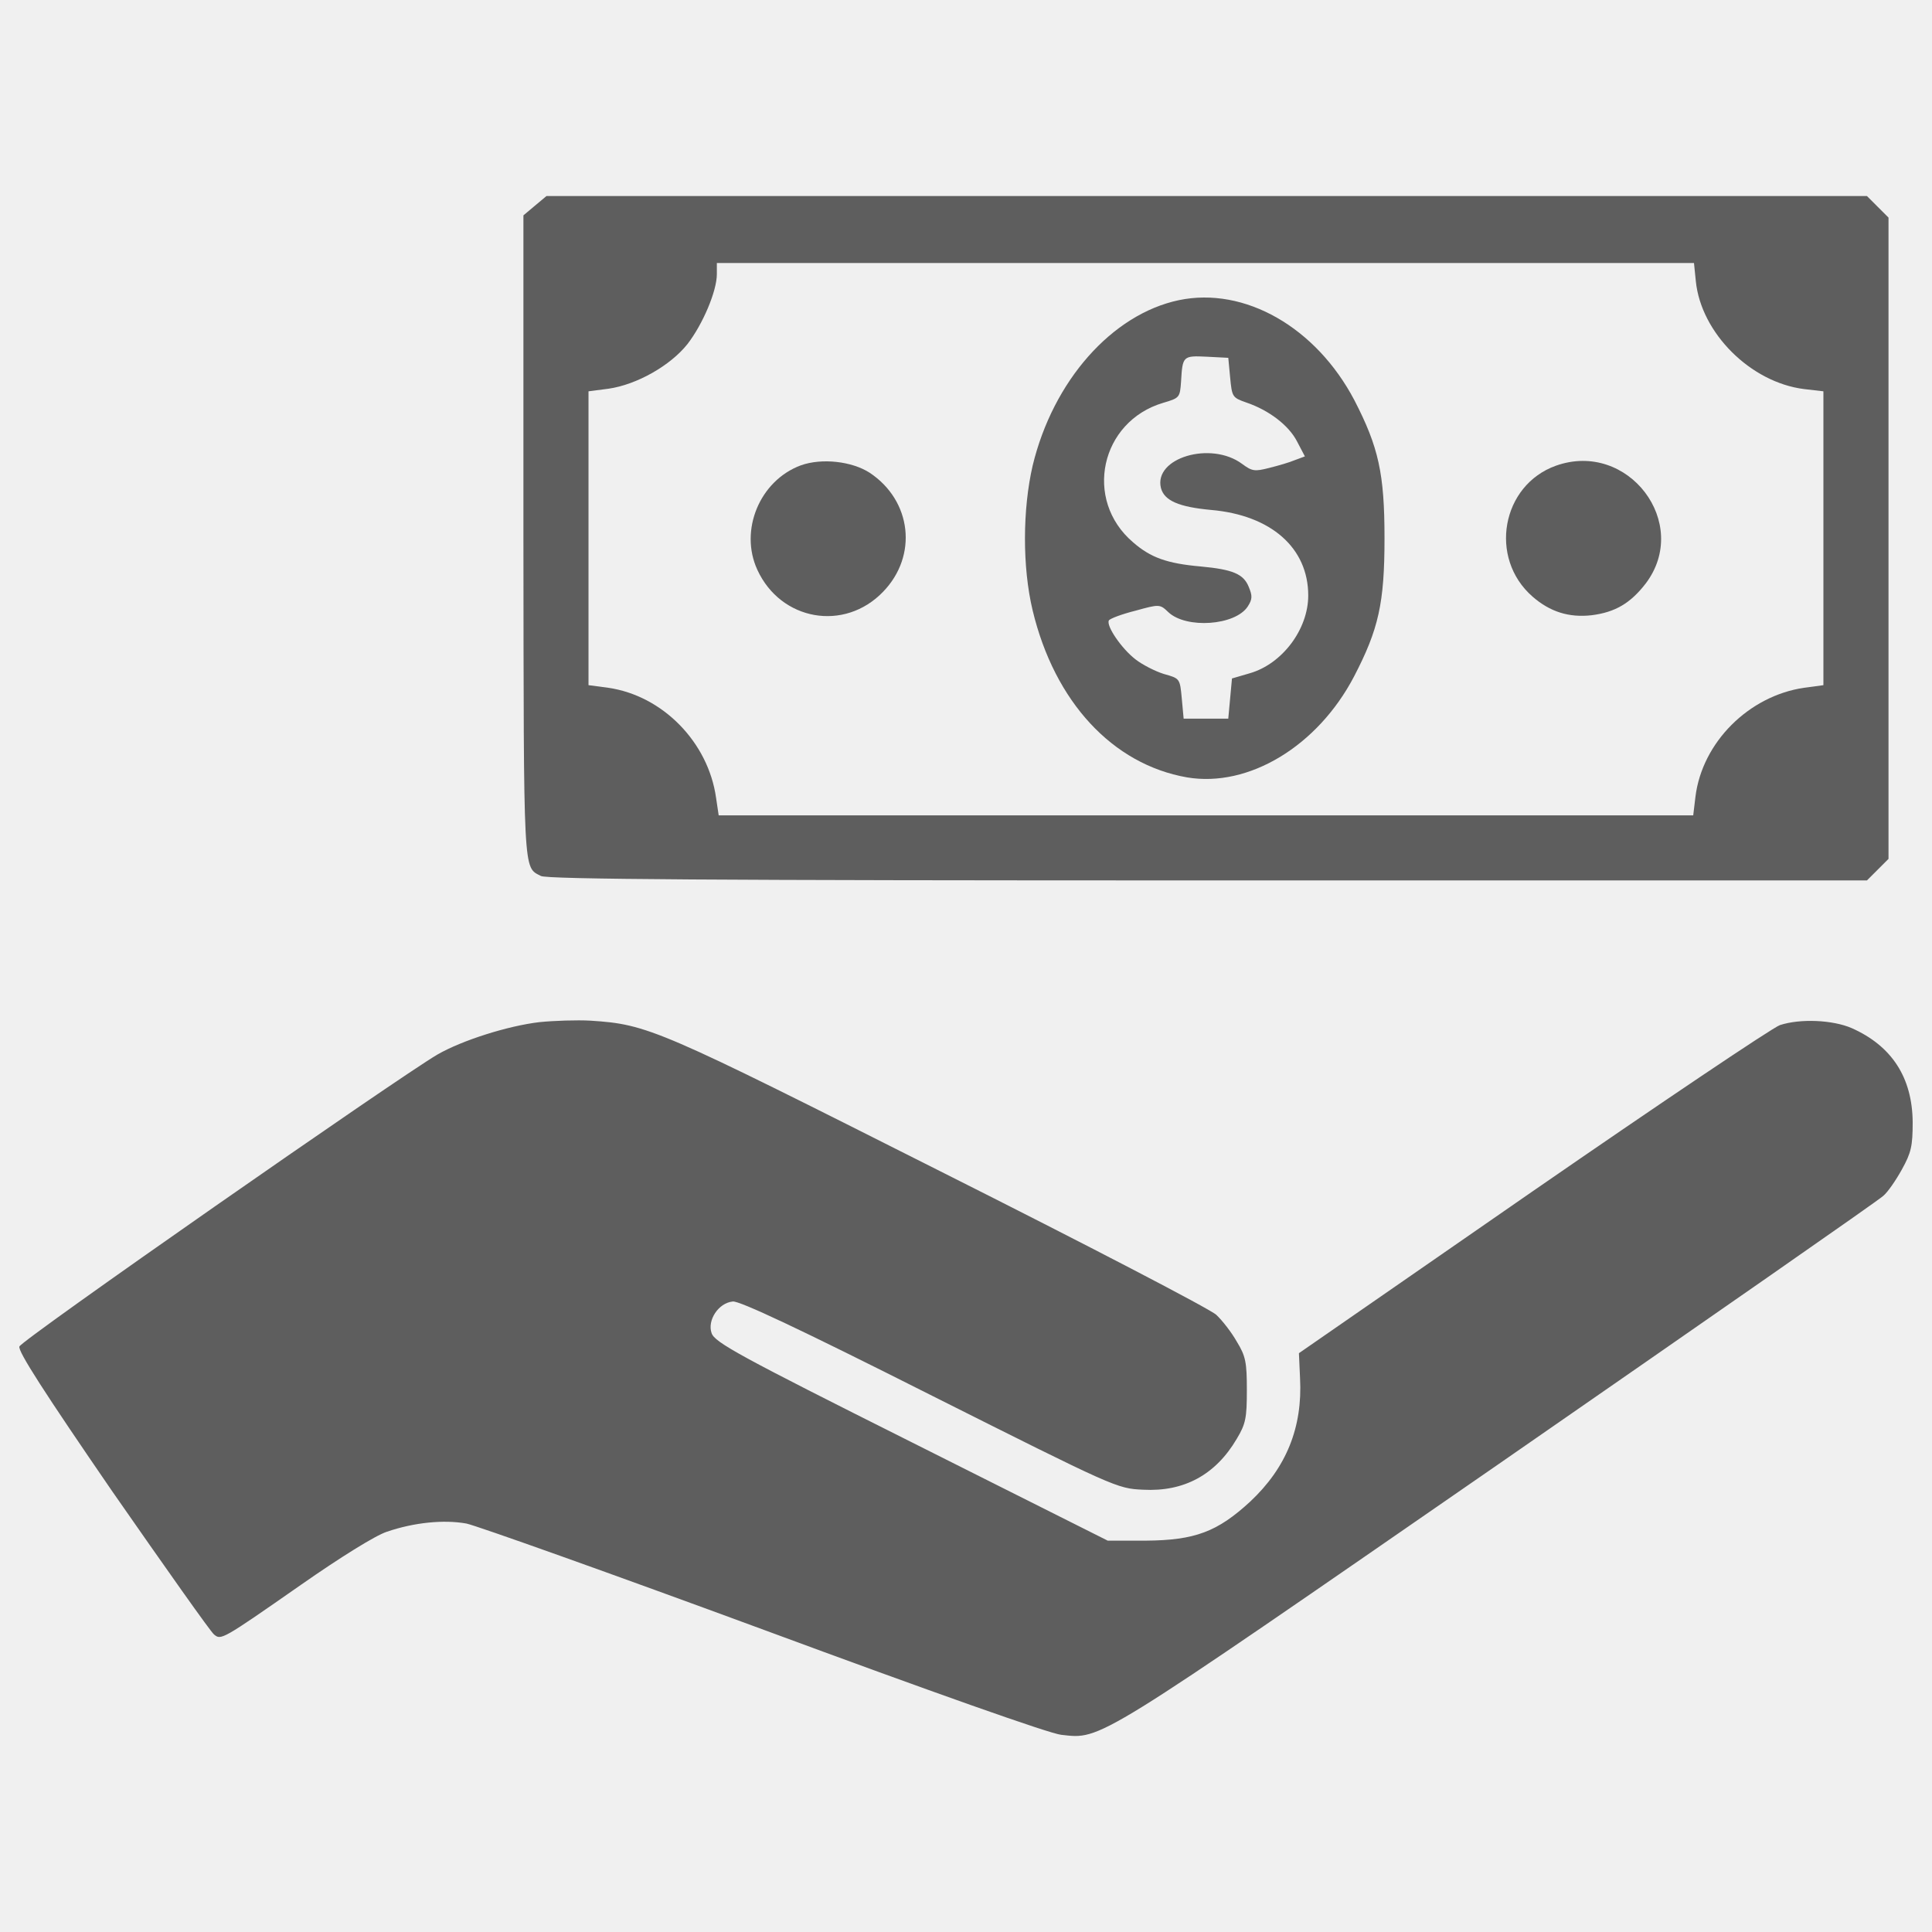
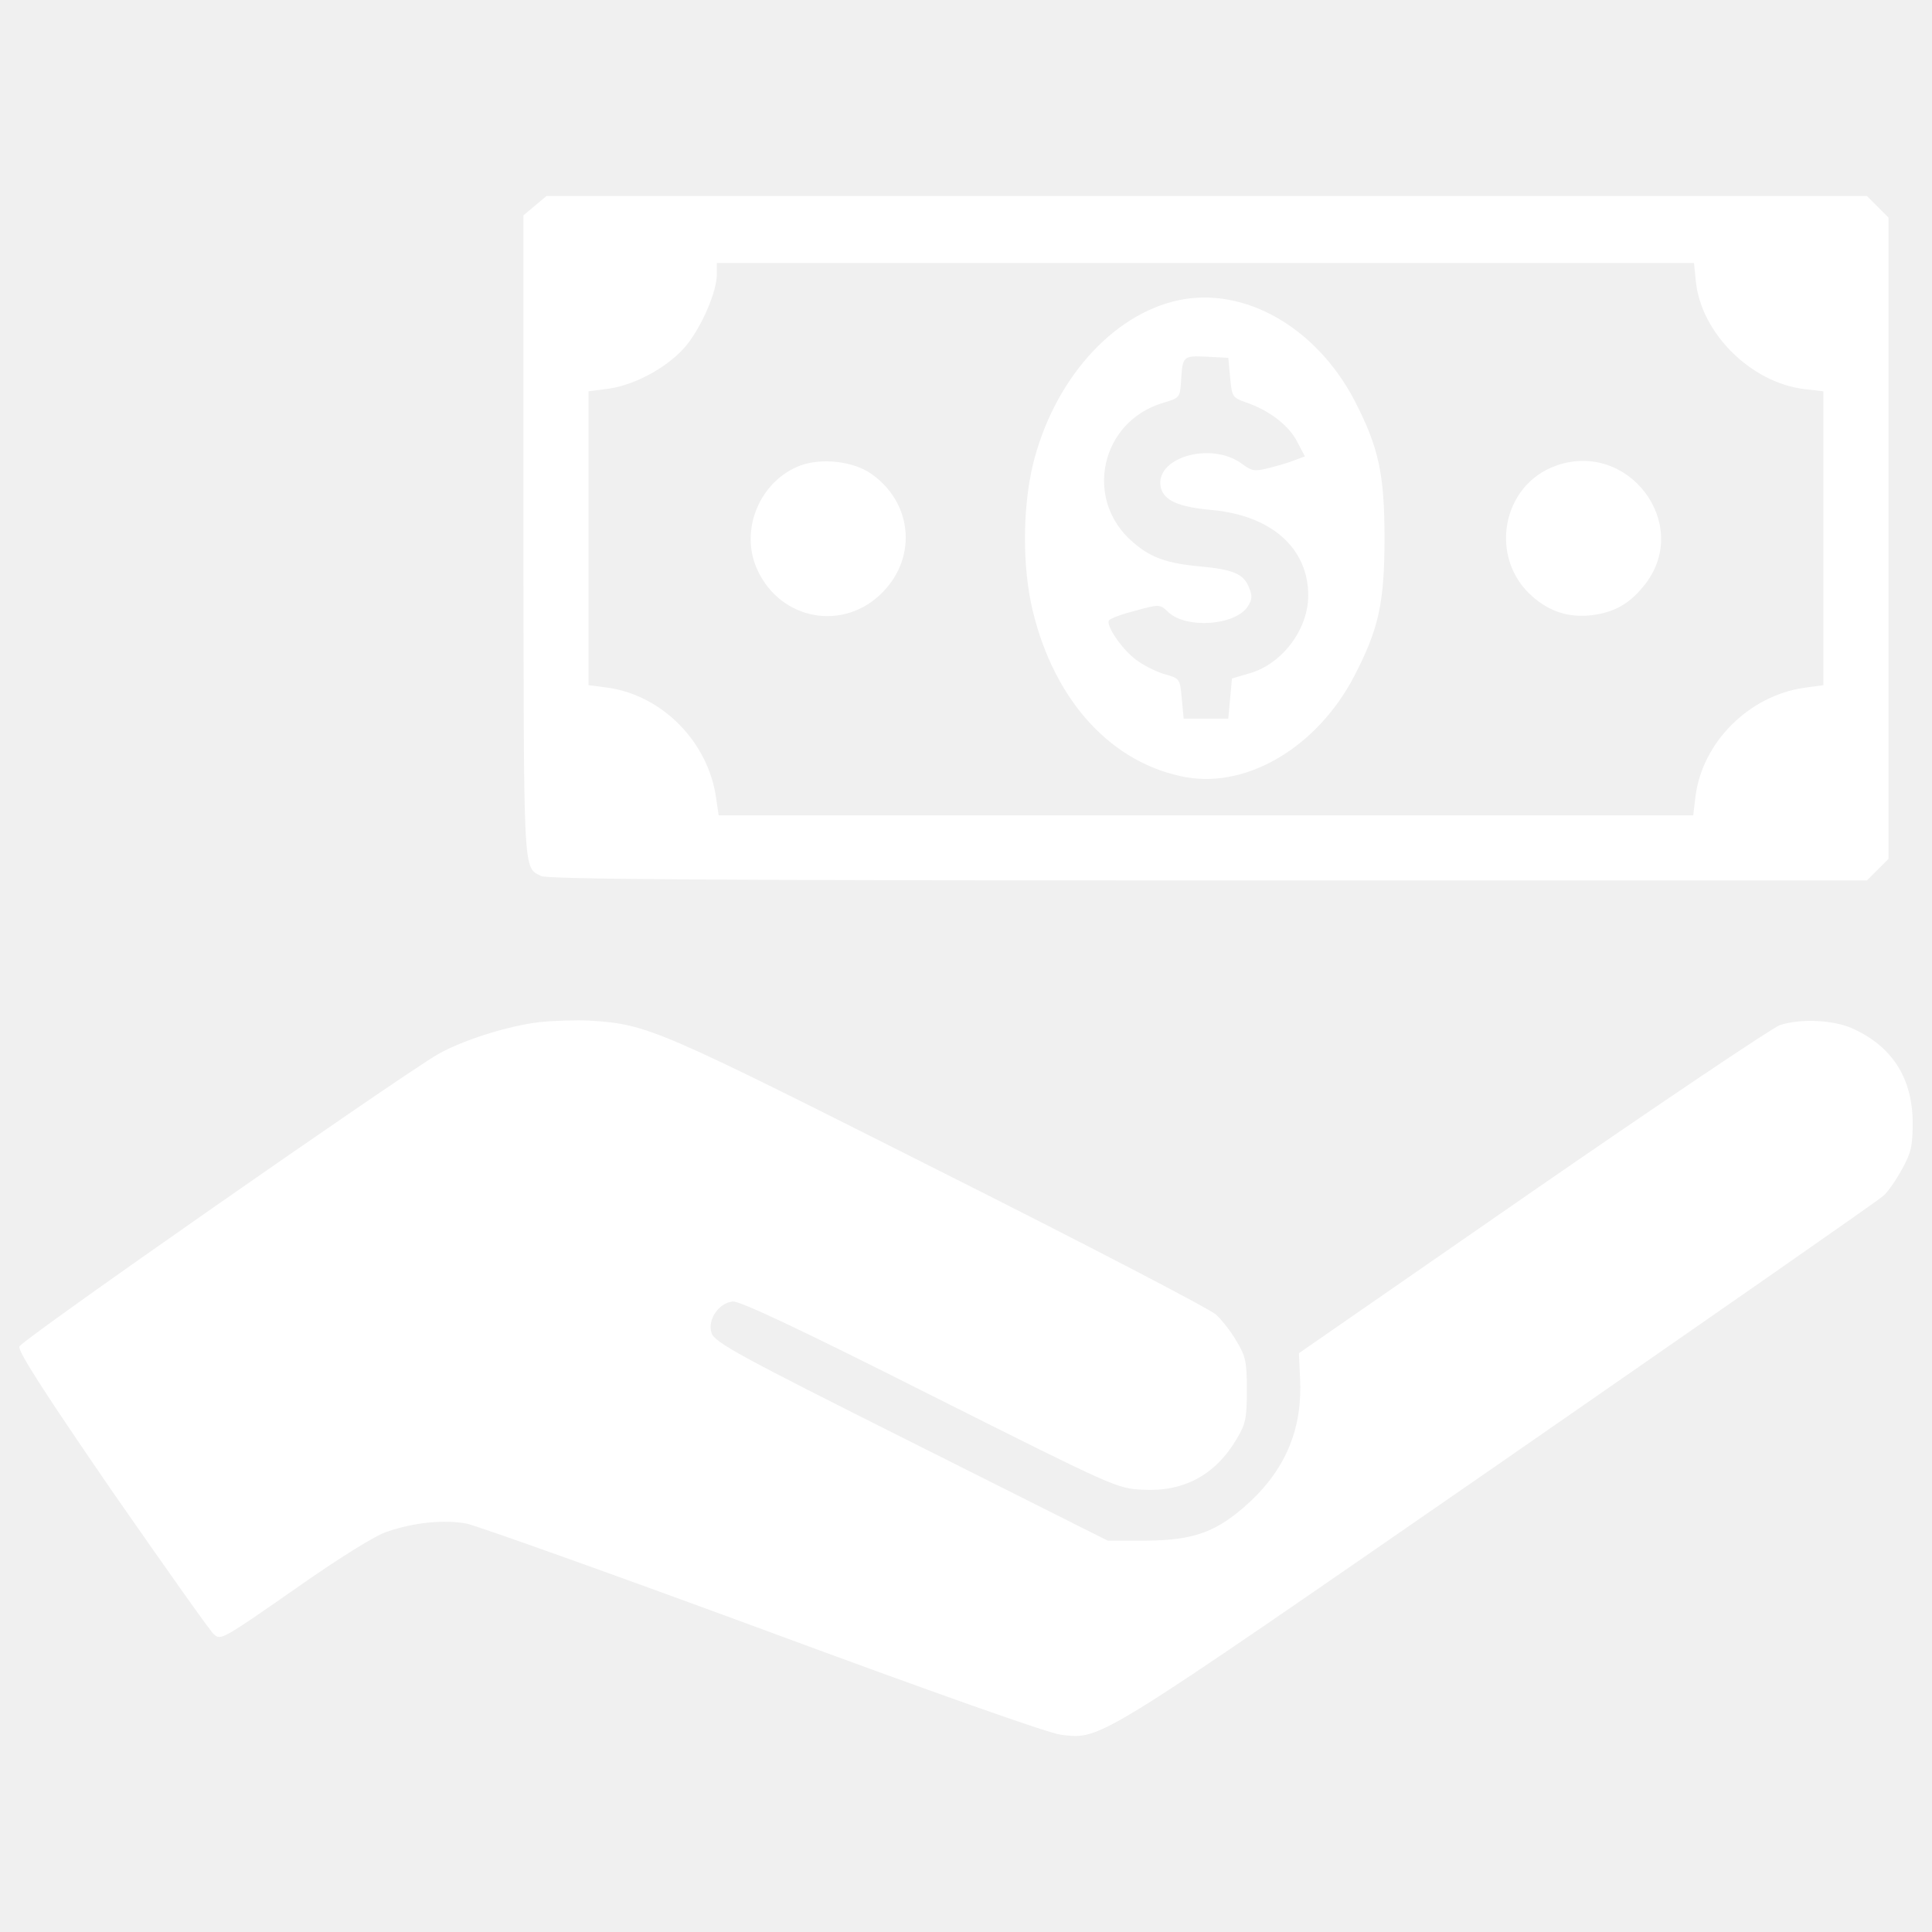
- <svg xmlns="http://www.w3.org/2000/svg" version="1.1" x="0px" y="0px" viewBox="0 0 1000 1000" enable-background="new 0 0 1000 1000" xml:space="preserve" style="fill:#5e5e5e">
+ <svg xmlns="http://www.w3.org/2000/svg" version="1.1" x="0px" y="0px" viewBox="0 0 1000 1000" enable-background="new 0 0 1000 1000" xml:space="preserve" style="fill:#fff">
  <g>
    <g transform="translate(0,511) scale(0.1,-0.1)">
      <path d="M2768.9,4045.4l-59.7-50.1V2328c1.9-1765.5-1.9-1703.8,90.5-1752c30.8-17.3,897.2-23.1,3452-23.1h3411.6l55.8,55.8l55.8,55.8v1659.6v1659.6l-55.8,55.8l-55.8,55.8H6245.9H2828.5L2768.9,4045.4z M8777.6,3654.5c26.9-267.6,283-523.7,560.2-558.3l100.1-11.6v-760.5v-760.5l-100.1-13.5c-286.9-42.3-527.5-283-562.2-564.1l-11.5-96.3H6242H3719.9l-13.5,90.5c-40.4,288.8-277.2,529.4-558.3,569.9l-102,13.5v760.5v760.5l104,13.5c146.3,21.2,319.6,119.4,408.2,231c78.9,102,152.1,273.4,152.1,361.9v57.8h2529.8H8768L8777.6,3654.5z" />
      <path d="M6101.5,3556.3c-346.5-73.2-650.8-417.8-756.6-856.7c-52-225.3-53.9-523.7,0-748.9c113.6-473.6,413.9-797.1,799-864.4c319.6-53.9,675.8,161.7,864.4,521.7c127.1,244.5,157.9,379.3,157.9,716.2c0,335-30.8,471.7-155.9,714.3C6811.9,3415.8,6442.3,3627.6,6101.5,3556.3z M6367.2,3155.9c9.6-100.1,11.5-104,82.8-129c119.3-40.4,221.4-119.4,263.7-202.2l40.4-77l-52-19.3c-27-11.6-86.6-28.9-132.9-40.4c-75.1-19.3-88.6-17.3-140.5,21.2c-161.7,119.4-458.2,30.8-419.7-125.1c17.3-65.5,92.4-98.2,259.9-113.6c310-27,502.5-196.4,502.5-442.8c0-175.2-134.8-354.2-302.3-402.4l-92.4-27l-9.6-104l-9.6-104H6242h-115.5l-9.6,104c-9.6,104-9.6,104-92.4,127.1c-44.3,13.5-111.7,48.1-146.3,75.1c-73.2,55.8-154,175.2-138.6,202.2c5.8,9.6,67.4,32.7,136.7,50.1c125.1,34.6,127.1,34.6,171.4-7.7c92.4-86.6,344.6-69.3,410.1,28.9c25,38.5,25,55.8,5.8,102c-27,67.4-82.8,90.5-248.4,105.9c-175.2,15.4-259.9,46.2-350.4,125.1c-258,219.5-169.4,625.7,155.9,722c84.7,25,86.6,27,92.4,109.7c7.7,132.8,9.6,134.8,132.9,129l111.6-5.8L6367.2,3155.9z" />
      <path d="M4145.4,2701.5c-213.7-78.9-319.6-336.9-225.3-541c121.3-263.8,450.5-321.5,650.7-113.6c181,186.7,148.2,471.7-69.3,616.1C4409.2,2722.7,4253.2,2740,4145.4,2701.5z" />
      <path d="M8053.7,2699.6c-281.1-100.1-350.4-477.5-121.3-677.7c90.5-78.9,188.7-109.7,306.1-96.3c121.3,15.4,200.2,61.6,279.2,163.6C8754.5,2401.2,8427.2,2832.4,8053.7,2699.6z" />
-       <path d="M2792-180.6c-163.6-19.2-400.4-94.3-527.5-167.5c-204.1-119.4-2154.4-1478.6-2164-1511.3c-9.6-23.1,130.9-240.7,481.3-750.9c273.4-392.8,508.3-725.8,525.6-739.3c36.6-30.8,38.5-30.8,452.4,258c198.3,138.6,383.1,254.1,442.8,273.4c140.6,48.1,294.6,63.5,412,42.3c53.9-11.5,747-258,1540.2-550.6c864.4-319.6,1478.6-537.2,1538.3-542.9c209.8-23.1,161.7-52,2264.1,1401.6c1072.4,743.2,1969.5,1366.9,1990.7,1388.1c23.1,19.2,65.5,80.9,96.3,136.7c48.1,86.6,55.8,121.3,55.8,244.5c-1.9,231-107.8,394.7-315.8,487.1c-98.2,42.4-265.7,50.1-371.6,15.4c-38.5-13.5-614.2-400.4-1280.3-860.6l-1209.1-837.5l5.8-129c13.5-256.1-71.3-464-258-639.2c-169.4-155.9-285-200.2-541-202.1h-196.4l-1016.5,510.2c-887.5,444.7-1018.5,516-1033.9,564.1c-23.1,65.5,34.6,156,109.7,163.6c34.7,3.9,342.7-140.5,1018.5-481.3c958.8-481.3,970.3-487.1,1105.1-492.9c211.8-11.6,375.4,77,485.2,263.8c46.2,77,52,107.8,52,252.2c0,142.5-5.8,175.2-52,250.3c-27,48.1-75.1,109.7-105.9,138.6c-28.9,28.9-673.8,363.9-1432.4,745.1C3404.2-215.2,3354.1-192.1,3055.7-172.9C2986.4-169,2867.1-172.9,2792-180.6z" style="fill:#5e5e5e" />
+       <path d="M2792-180.6c-163.6-19.2-400.4-94.3-527.5-167.5c-204.1-119.4-2154.4-1478.6-2164-1511.3c-9.6-23.1,130.9-240.7,481.3-750.9c273.4-392.8,508.3-725.8,525.6-739.3c36.6-30.8,38.5-30.8,452.4,258c198.3,138.6,383.1,254.1,442.8,273.4c140.6,48.1,294.6,63.5,412,42.3c53.9-11.5,747-258,1540.2-550.6c864.4-319.6,1478.6-537.2,1538.3-542.9c209.8-23.1,161.7-52,2264.1,1401.6c1072.4,743.2,1969.5,1366.9,1990.7,1388.1c23.1,19.2,65.5,80.9,96.3,136.7c48.1,86.6,55.8,121.3,55.8,244.5c-1.9,231-107.8,394.7-315.8,487.1c-98.2,42.4-265.7,50.1-371.6,15.4c-38.5-13.5-614.2-400.4-1280.3-860.6l-1209.1-837.5l5.8-129c13.5-256.1-71.3-464-258-639.2c-169.4-155.9-285-200.2-541-202.1h-196.4l-1016.5,510.2c-887.5,444.7-1018.5,516-1033.9,564.1c-23.1,65.5,34.6,156,109.7,163.6c34.7,3.9,342.7-140.5,1018.5-481.3c958.8-481.3,970.3-487.1,1105.1-492.9c211.8-11.6,375.4,77,485.2,263.8c46.2,77,52,107.8,52,252.2c0,142.5-5.8,175.2-52,250.3c-27,48.1-75.1,109.7-105.9,138.6c-28.9,28.9-673.8,363.9-1432.4,745.1C3404.2-215.2,3354.1-192.1,3055.7-172.9C2986.4-169,2867.1-172.9,2792-180.6z" style="fill:#fff" />
    </g>
  </g>
</svg>
